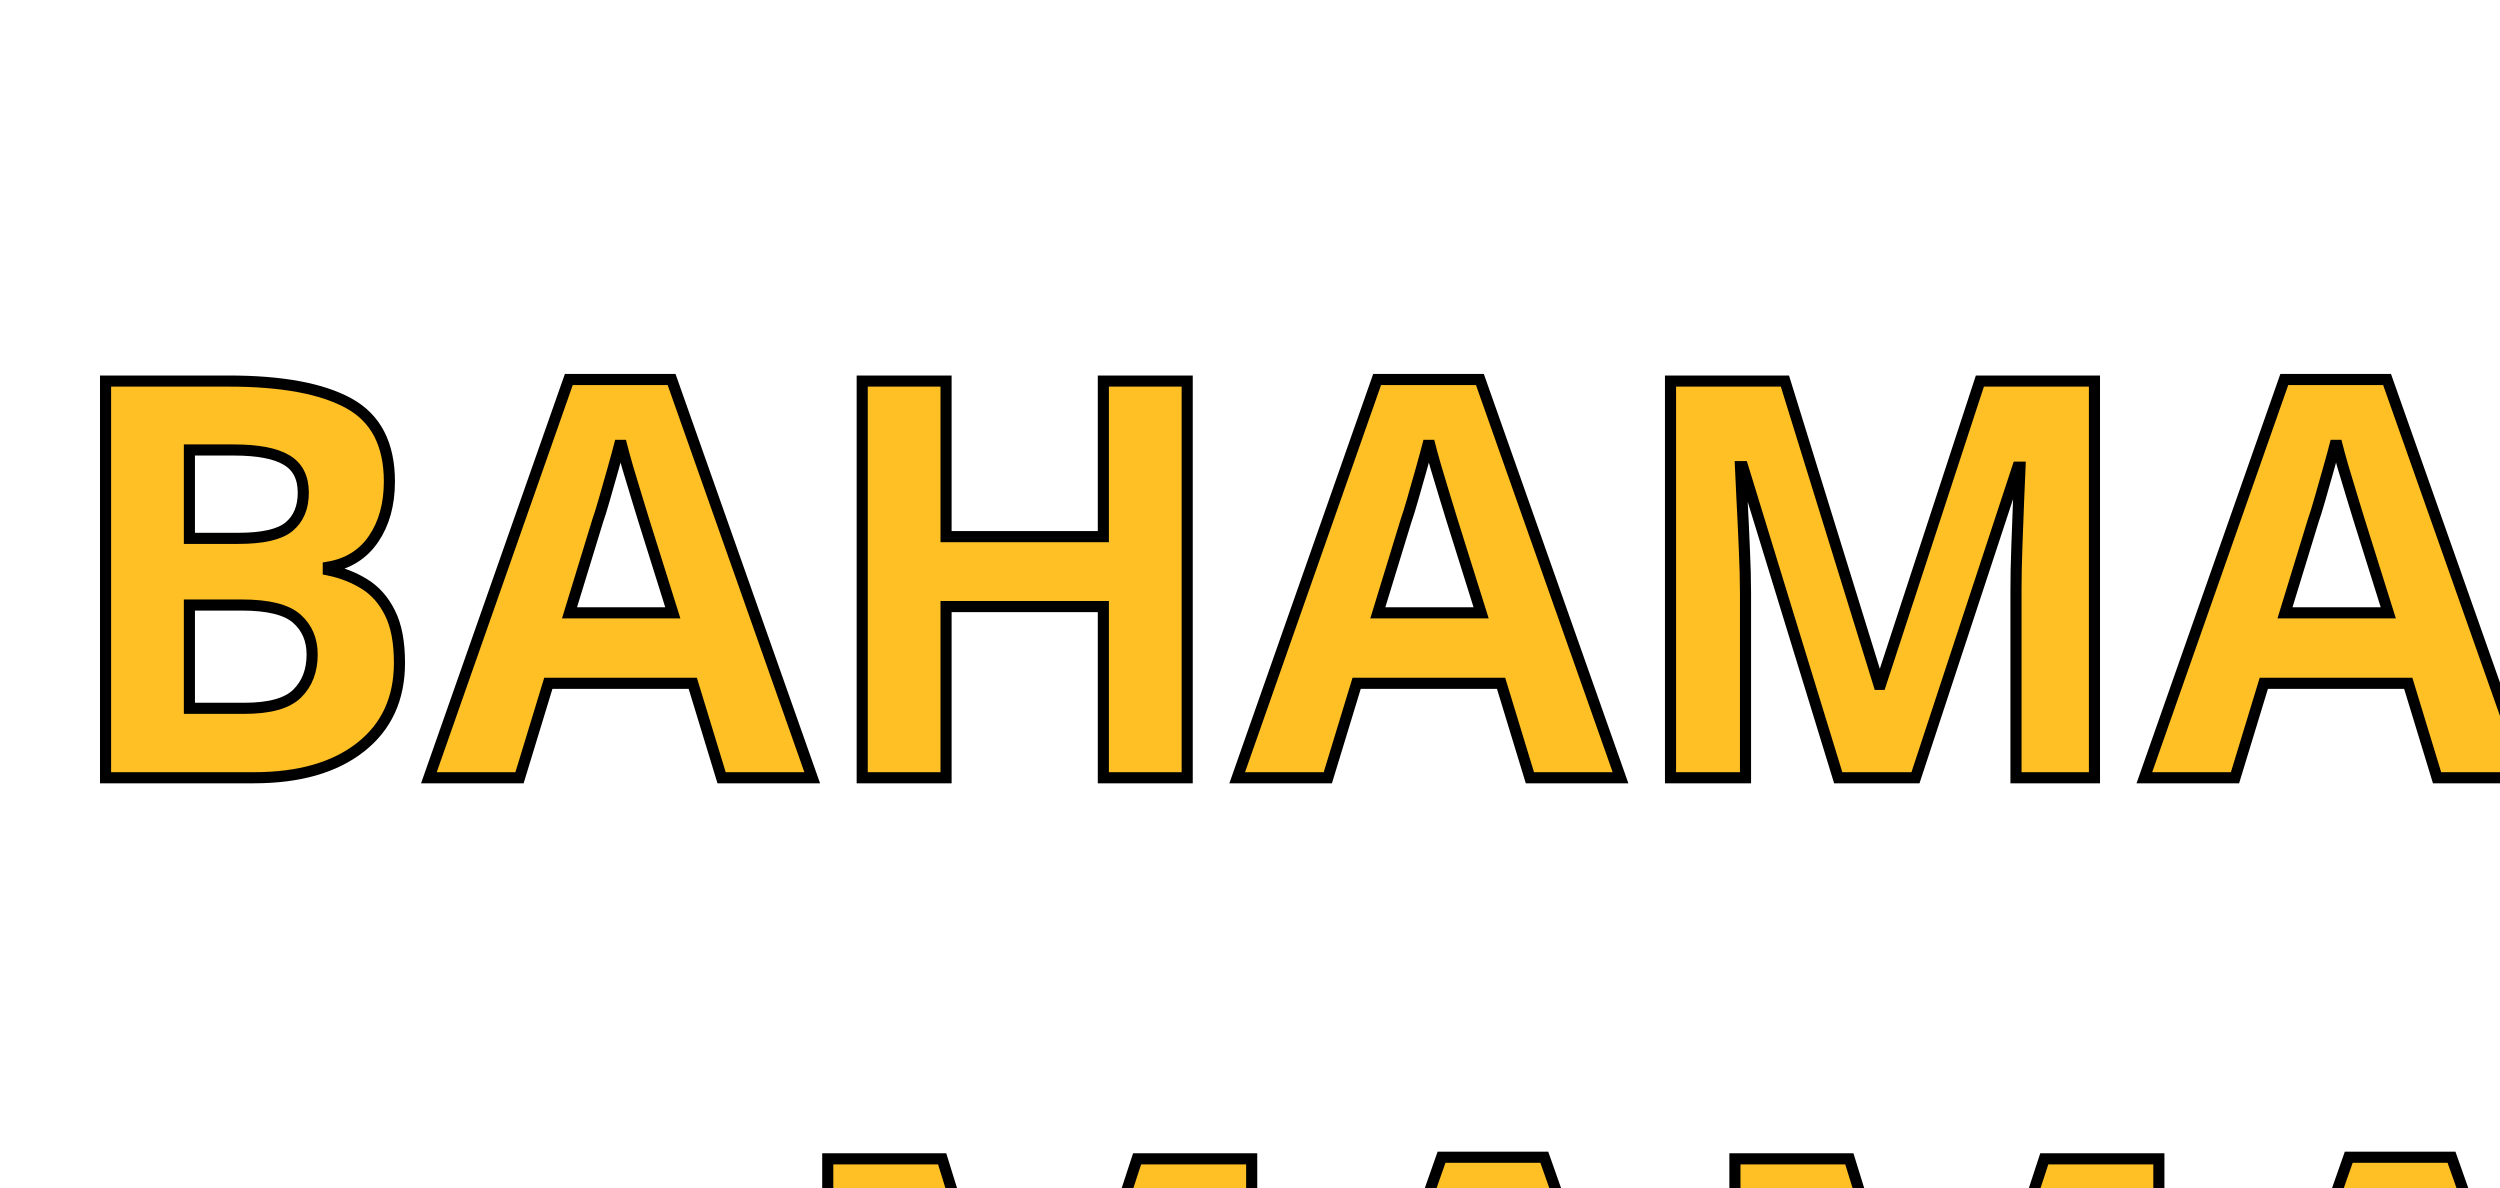
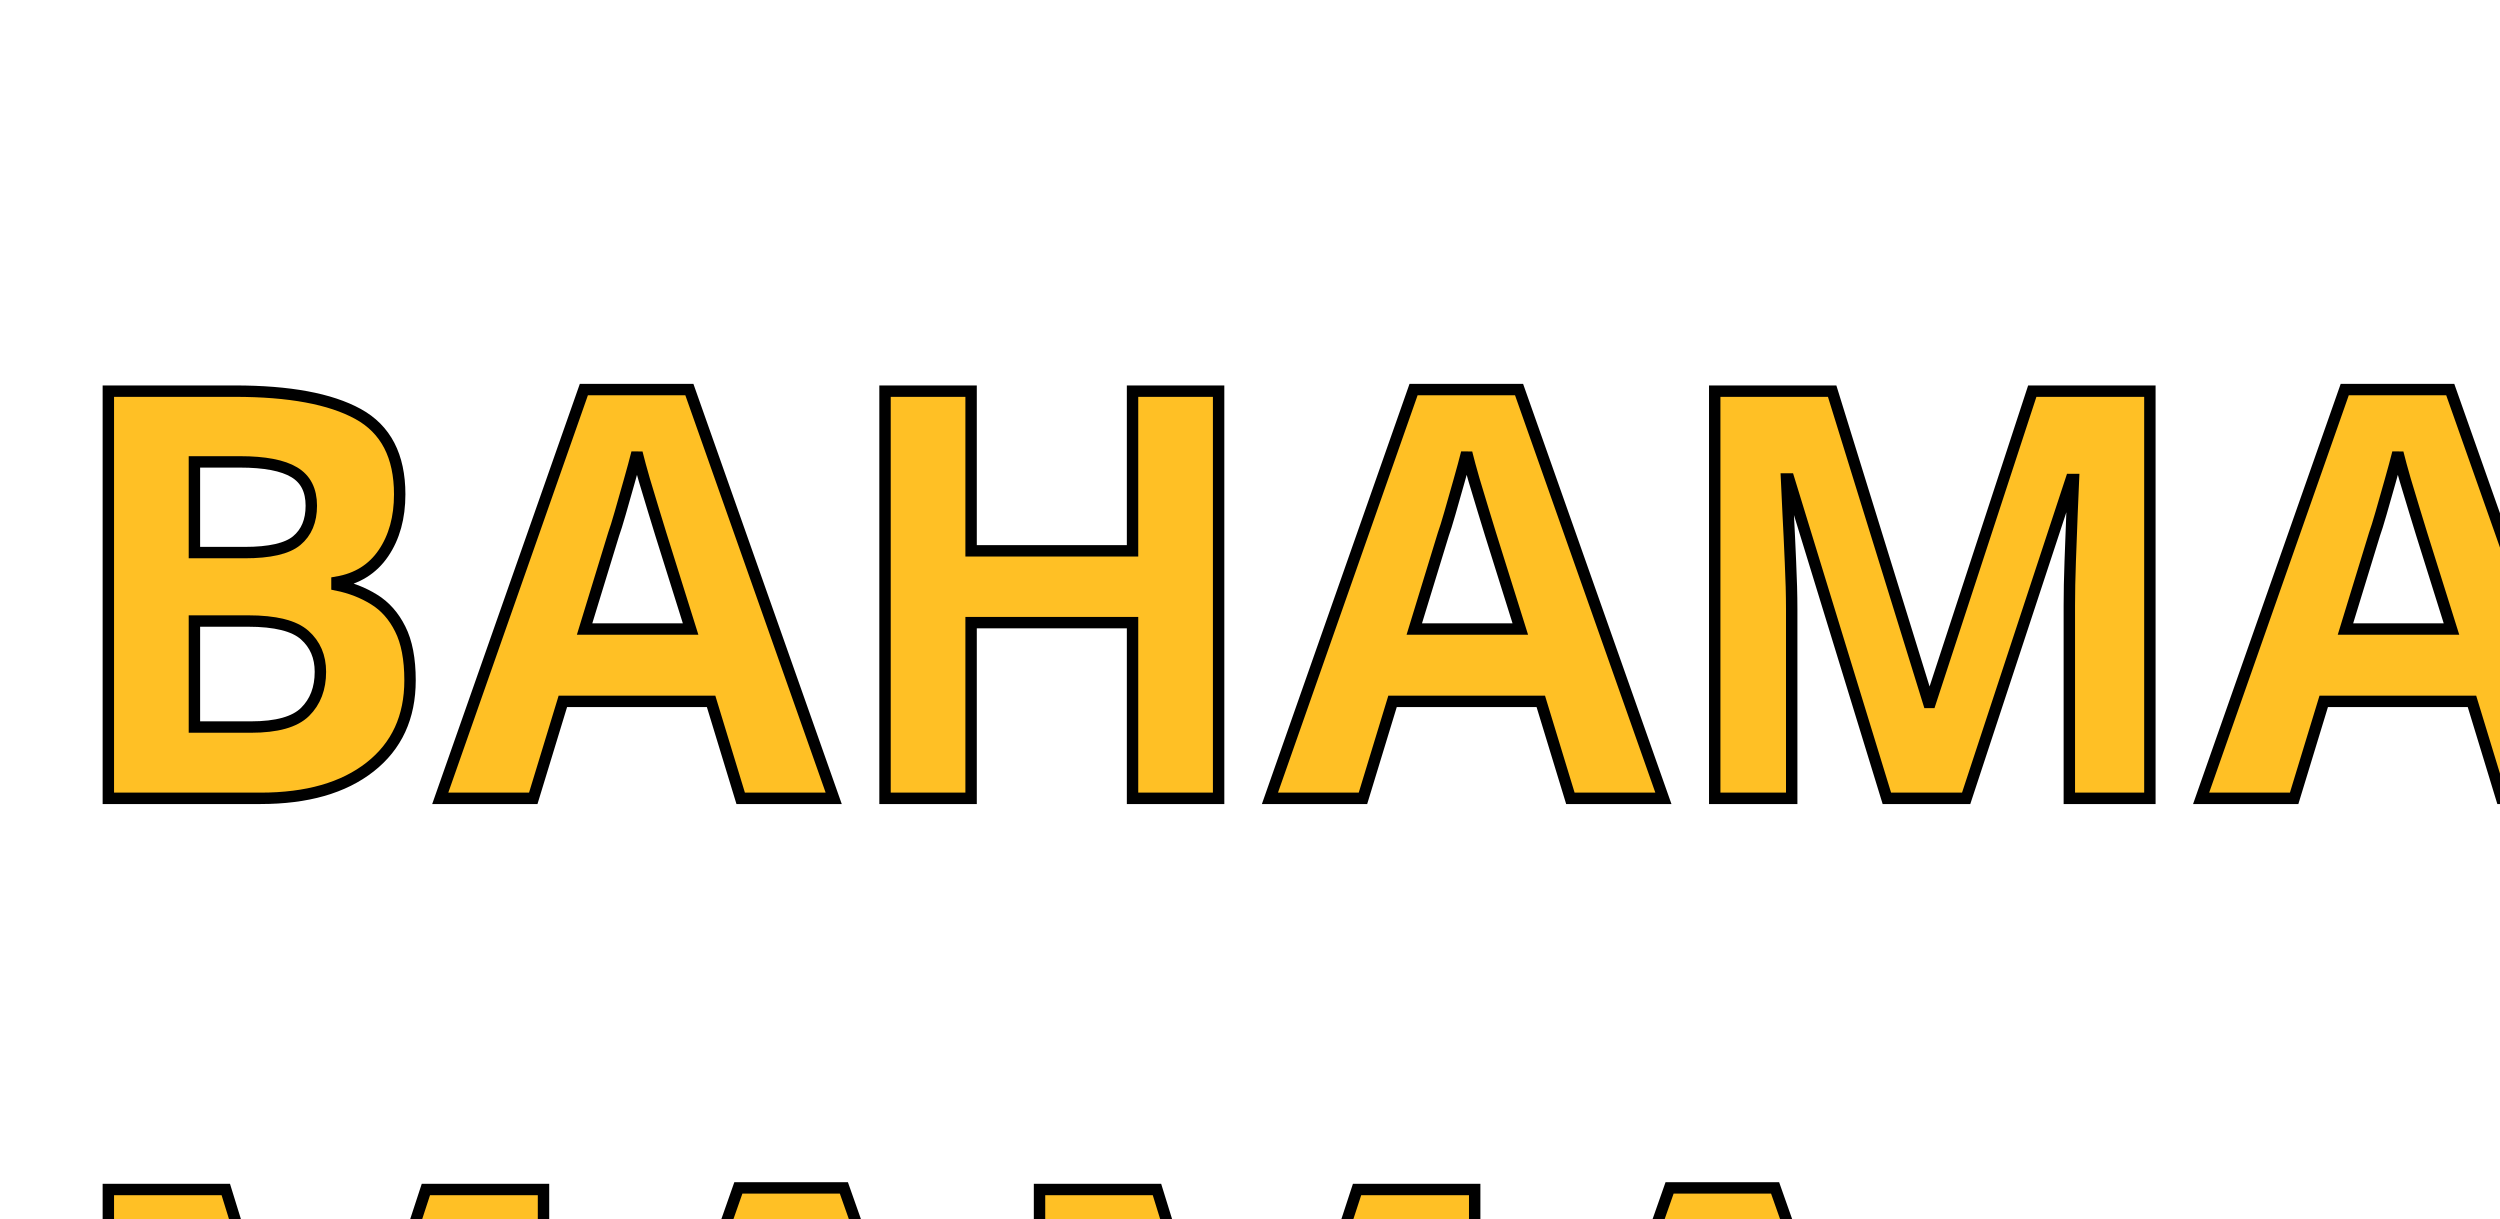
<svg xmlns="http://www.w3.org/2000/svg">
  <a id="bahamamama">
    <style>
                        .big { font: bold 50px sans-serif;}
                    </style>
    <text x="5" y="70" stroke="black" fill="rgb(255,192,037)" class="big">BAHAMA
-                         <tspan x="70" y="140">MAMA</tspan>
+                         <tspan x="5" y="140">MAMA</tspan>
    </text>
  </a>
</svg>
